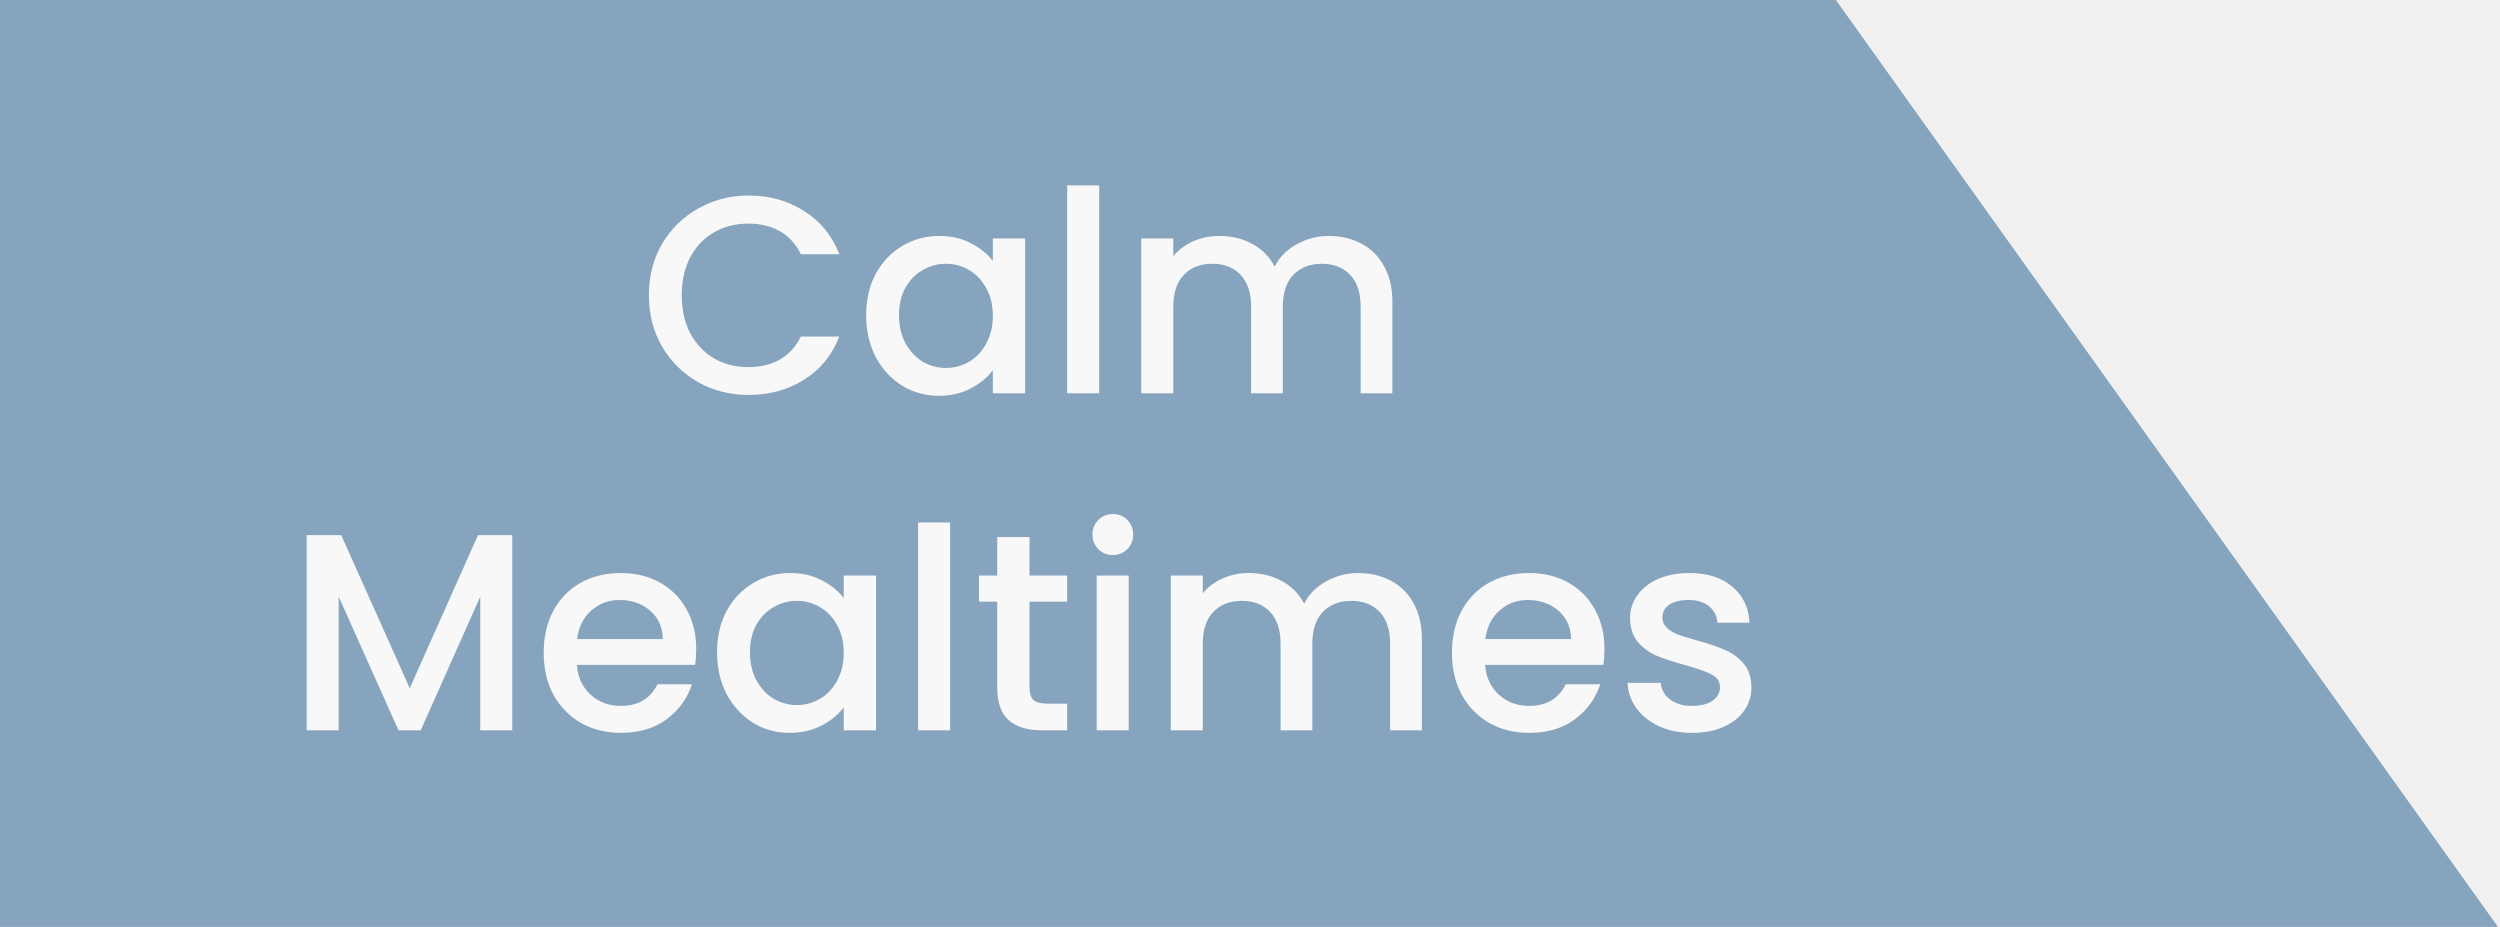
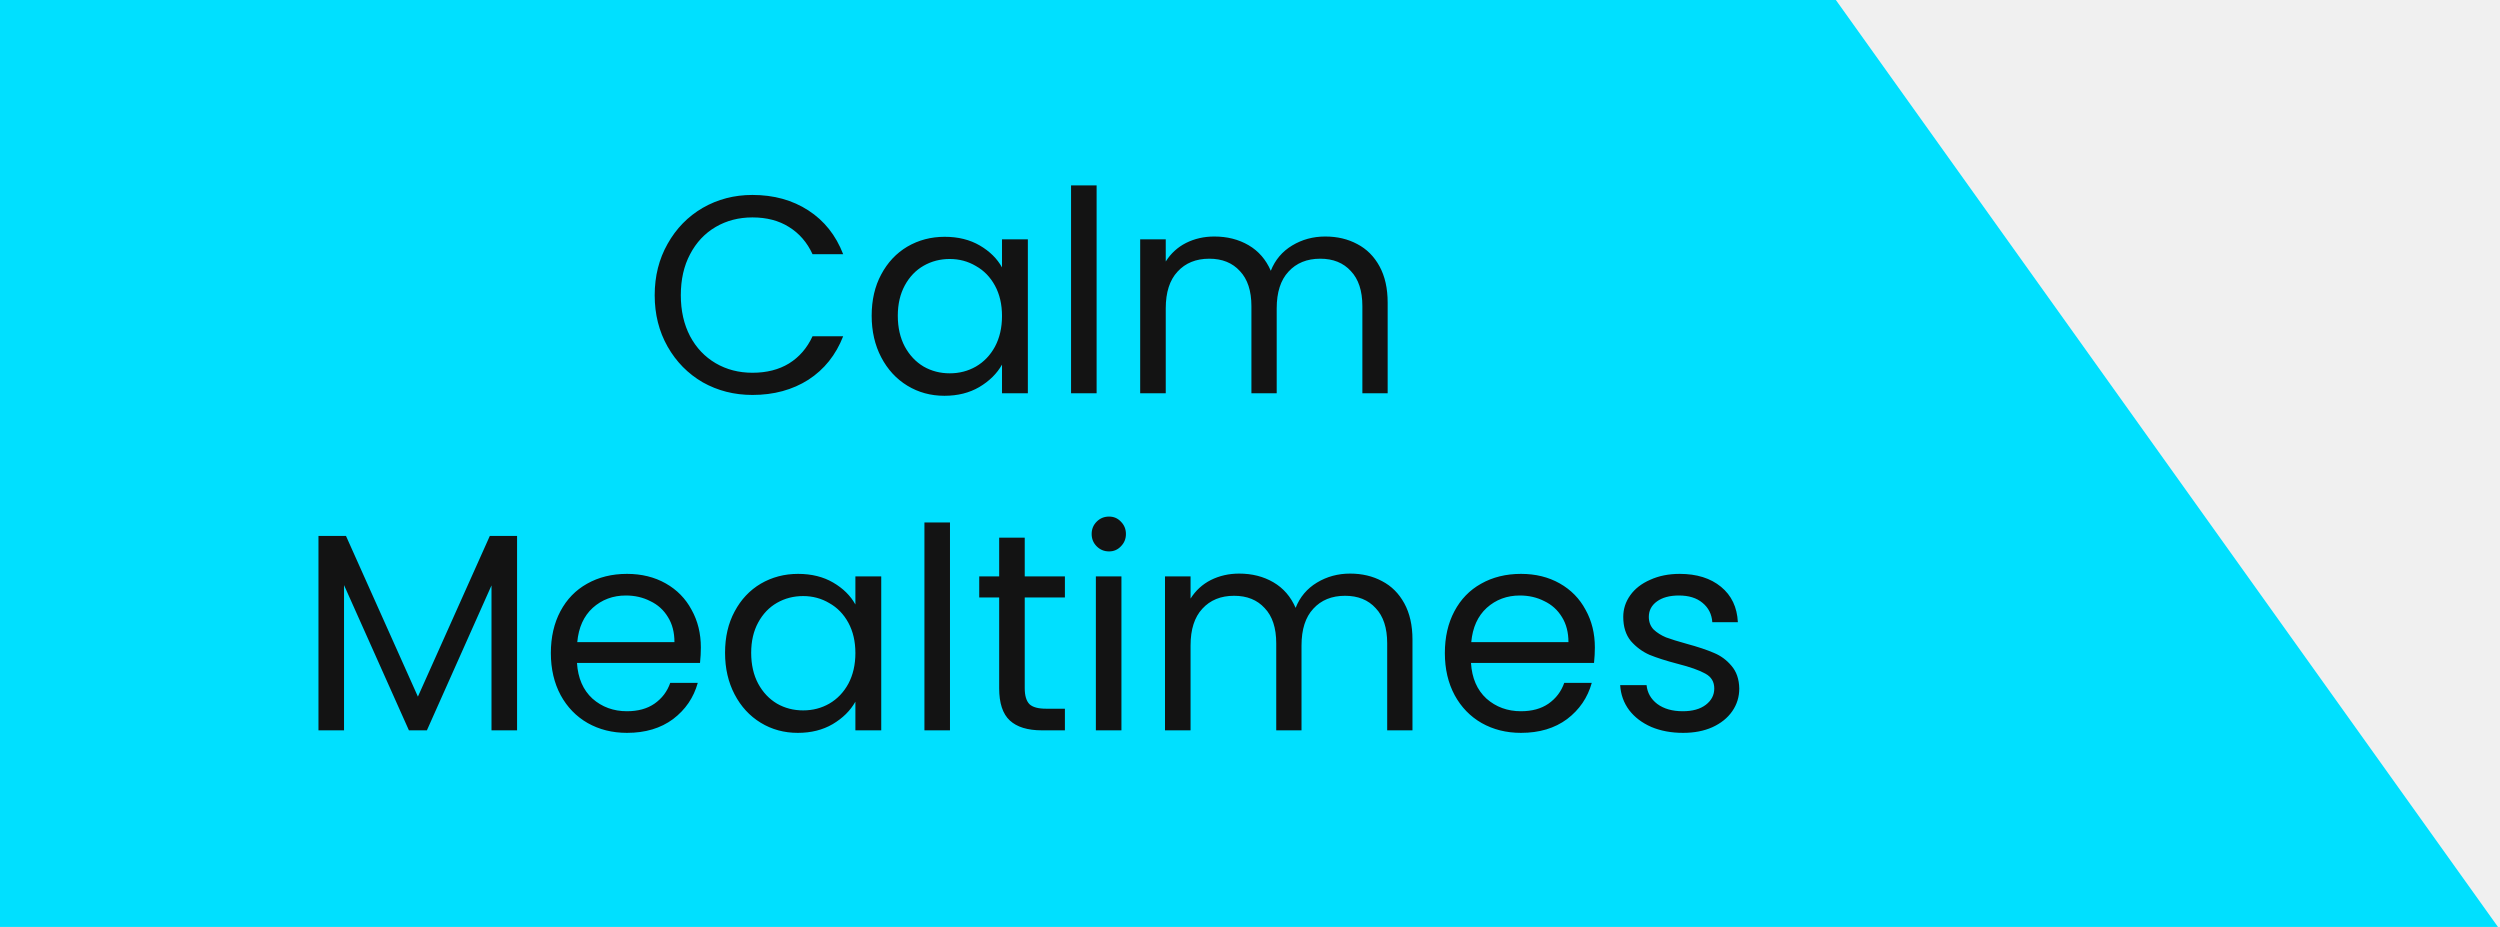
<svg xmlns="http://www.w3.org/2000/svg" width="178" height="66" viewBox="0 0 178 66" fill="none">
-   <g opacity="0.5">
-     <path fill-rule="evenodd" clip-rule="evenodd" d="M130.714 0L177.857 66H0V0H130.714Z" fill="#1C588A" />
-     <path d="M46.201 21.02C46.201 19.66 46.514 18.44 47.141 17.36C47.781 16.28 48.641 15.44 49.721 14.84C50.814 14.227 52.008 13.92 53.301 13.92C54.781 13.92 56.094 14.287 57.241 15.02C58.401 15.74 59.241 16.767 59.761 18.1H57.021C56.661 17.367 56.161 16.82 55.521 16.46C54.881 16.1 54.141 15.92 53.301 15.92C52.381 15.92 51.561 16.127 50.841 16.54C50.121 16.953 49.554 17.547 49.141 18.32C48.741 19.093 48.541 19.993 48.541 21.02C48.541 22.047 48.741 22.947 49.141 23.72C49.554 24.493 50.121 25.093 50.841 25.52C51.561 25.933 52.381 26.14 53.301 26.14C54.141 26.14 54.881 25.96 55.521 25.6C56.161 25.24 56.661 24.693 57.021 23.96H59.761C59.241 25.293 58.401 26.32 57.241 27.04C56.094 27.76 54.781 28.12 53.301 28.12C51.994 28.12 50.801 27.82 49.721 27.22C48.641 26.607 47.781 25.76 47.141 24.68C46.514 23.6 46.201 22.38 46.201 21.02ZM61.67 22.44C61.67 21.333 61.896 20.353 62.35 19.5C62.816 18.647 63.443 17.987 64.23 17.52C65.03 17.04 65.91 16.8 66.87 16.8C67.736 16.8 68.49 16.973 69.13 17.32C69.783 17.653 70.303 18.073 70.69 18.58V16.98H72.99V28H70.69V26.36C70.303 26.88 69.776 27.313 69.11 27.66C68.443 28.007 67.683 28.18 66.83 28.18C65.883 28.18 65.016 27.94 64.23 27.46C63.443 26.967 62.816 26.287 62.35 25.42C61.896 24.54 61.67 23.547 61.67 22.44ZM70.69 22.48C70.69 21.72 70.53 21.06 70.21 20.5C69.903 19.94 69.496 19.513 68.99 19.22C68.483 18.927 67.936 18.78 67.35 18.78C66.763 18.78 66.216 18.927 65.71 19.22C65.203 19.5 64.79 19.92 64.47 20.48C64.163 21.027 64.01 21.68 64.01 22.44C64.01 23.2 64.163 23.867 64.47 24.44C64.79 25.013 65.203 25.453 65.71 25.76C66.23 26.053 66.776 26.2 67.35 26.2C67.936 26.2 68.483 26.053 68.99 25.76C69.496 25.467 69.903 25.04 70.21 24.48C70.53 23.907 70.69 23.24 70.69 22.48ZM78.264 13.2V28H75.984V13.2H78.264ZM94.598 16.8C95.465 16.8 96.238 16.98 96.918 17.34C97.611 17.7 98.151 18.233 98.538 18.94C98.938 19.647 99.138 20.5 99.138 21.5V28H96.878V21.84C96.878 20.853 96.631 20.1 96.138 19.58C95.644 19.047 94.971 18.78 94.118 18.78C93.264 18.78 92.585 19.047 92.078 19.58C91.585 20.1 91.338 20.853 91.338 21.84V28H89.078V21.84C89.078 20.853 88.831 20.1 88.338 19.58C87.844 19.047 87.171 18.78 86.318 18.78C85.465 18.78 84.784 19.047 84.278 19.58C83.784 20.1 83.538 20.853 83.538 21.84V28H81.258V16.98H83.538V18.24C83.911 17.787 84.385 17.433 84.958 17.18C85.531 16.927 86.144 16.8 86.798 16.8C87.678 16.8 88.465 16.987 89.158 17.36C89.851 17.733 90.385 18.273 90.758 18.98C91.091 18.313 91.611 17.787 92.318 17.4C93.025 17 93.784 16.8 94.598 16.8ZM36.474 38.1V52H34.194V42.48L29.954 52H28.374L24.114 42.48V52H21.834V38.1H24.294L29.174 49L34.034 38.1H36.474ZM49.571 46.22C49.571 46.633 49.544 47.007 49.491 47.34H41.071C41.137 48.22 41.464 48.927 42.051 49.46C42.637 49.993 43.357 50.26 44.211 50.26C45.437 50.26 46.304 49.747 46.811 48.72H49.271C48.937 49.733 48.331 50.567 47.451 51.22C46.584 51.86 45.504 52.18 44.211 52.18C43.157 52.18 42.211 51.947 41.371 51.48C40.544 51 39.891 50.333 39.411 49.48C38.944 48.613 38.711 47.613 38.711 46.48C38.711 45.347 38.937 44.353 39.391 43.5C39.857 42.633 40.504 41.967 41.331 41.5C42.171 41.033 43.131 40.8 44.211 40.8C45.251 40.8 46.177 41.027 46.991 41.48C47.804 41.933 48.437 42.573 48.891 43.4C49.344 44.213 49.571 45.153 49.571 46.22ZM47.191 45.5C47.177 44.66 46.877 43.987 46.291 43.48C45.704 42.973 44.977 42.72 44.111 42.72C43.324 42.72 42.651 42.973 42.091 43.48C41.531 43.973 41.197 44.647 41.091 45.5H47.191ZM51.054 46.44C51.054 45.333 51.281 44.353 51.734 43.5C52.201 42.647 52.828 41.987 53.614 41.52C54.414 41.04 55.294 40.8 56.255 40.8C57.121 40.8 57.874 40.973 58.514 41.32C59.168 41.653 59.688 42.073 60.075 42.58V40.98H62.374V52H60.075V50.36C59.688 50.88 59.161 51.313 58.495 51.66C57.828 52.007 57.068 52.18 56.215 52.18C55.268 52.18 54.401 51.94 53.614 51.46C52.828 50.967 52.201 50.287 51.734 49.42C51.281 48.54 51.054 47.547 51.054 46.44ZM60.075 46.48C60.075 45.72 59.914 45.06 59.594 44.5C59.288 43.94 58.881 43.513 58.374 43.22C57.868 42.927 57.321 42.78 56.734 42.78C56.148 42.78 55.601 42.927 55.094 43.22C54.588 43.5 54.175 43.92 53.855 44.48C53.548 45.027 53.395 45.68 53.395 46.44C53.395 47.2 53.548 47.867 53.855 48.44C54.175 49.013 54.588 49.453 55.094 49.76C55.614 50.053 56.161 50.2 56.734 50.2C57.321 50.2 57.868 50.053 58.374 49.76C58.881 49.467 59.288 49.04 59.594 48.48C59.914 47.907 60.075 47.24 60.075 46.48ZM67.649 37.2V52H65.369V37.2H67.649ZM73.303 42.84V48.94C73.303 49.353 73.396 49.653 73.583 49.84C73.783 50.013 74.116 50.1 74.583 50.1H75.983V52H74.183C73.156 52 72.369 51.76 71.823 51.28C71.276 50.8 71.003 50.02 71.003 48.94V42.84H69.703V40.98H71.003V38.24H73.303V40.98H75.983V42.84H73.303ZM79.244 39.52C78.831 39.52 78.484 39.38 78.204 39.1C77.924 38.82 77.784 38.473 77.784 38.06C77.784 37.647 77.924 37.3 78.204 37.02C78.484 36.74 78.831 36.6 79.244 36.6C79.644 36.6 79.984 36.74 80.264 37.02C80.544 37.3 80.684 37.647 80.684 38.06C80.684 38.473 80.544 38.82 80.264 39.1C79.984 39.38 79.644 39.52 79.244 39.52ZM80.364 40.98V52H78.084V40.98H80.364ZM96.697 40.8C97.564 40.8 98.337 40.98 99.017 41.34C99.711 41.7 100.251 42.233 100.637 42.94C101.037 43.647 101.237 44.5 101.237 45.5V52H98.977V45.84C98.977 44.853 98.731 44.1 98.237 43.58C97.744 43.047 97.071 42.78 96.217 42.78C95.364 42.78 94.684 43.047 94.177 43.58C93.684 44.1 93.437 44.853 93.437 45.84V52H91.177V45.84C91.177 44.853 90.931 44.1 90.437 43.58C89.944 43.047 89.271 42.78 88.417 42.78C87.564 42.78 86.884 43.047 86.377 43.58C85.884 44.1 85.637 44.853 85.637 45.84V52H83.357V40.98H85.637V42.24C86.011 41.787 86.484 41.433 87.057 41.18C87.631 40.927 88.244 40.8 88.897 40.8C89.777 40.8 90.564 40.987 91.257 41.36C91.951 41.733 92.484 42.273 92.857 42.98C93.191 42.313 93.711 41.787 94.417 41.4C95.124 41 95.884 40.8 96.697 40.8ZM114.239 46.22C114.239 46.633 114.212 47.007 114.159 47.34H105.739C105.805 48.22 106.132 48.927 106.719 49.46C107.305 49.993 108.025 50.26 108.879 50.26C110.105 50.26 110.972 49.747 111.479 48.72H113.939C113.605 49.733 112.999 50.567 112.119 51.22C111.252 51.86 110.172 52.18 108.879 52.18C107.825 52.18 106.879 51.947 106.039 51.48C105.212 51 104.559 50.333 104.079 49.48C103.612 48.613 103.379 47.613 103.379 46.48C103.379 45.347 103.605 44.353 104.059 43.5C104.525 42.633 105.172 41.967 105.999 41.5C106.839 41.033 107.799 40.8 108.879 40.8C109.919 40.8 110.845 41.027 111.659 41.48C112.472 41.933 113.105 42.573 113.559 43.4C114.012 44.213 114.239 45.153 114.239 46.22ZM111.859 45.5C111.845 44.66 111.545 43.987 110.959 43.48C110.372 42.973 109.645 42.72 108.779 42.72C107.992 42.72 107.319 42.973 106.759 43.48C106.199 43.973 105.865 44.647 105.759 45.5H111.859ZM120.482 52.18C119.616 52.18 118.836 52.027 118.142 51.72C117.462 51.4 116.922 50.973 116.522 50.44C116.122 49.893 115.909 49.287 115.882 48.62H118.242C118.282 49.087 118.502 49.48 118.902 49.8C119.316 50.107 119.829 50.26 120.442 50.26C121.082 50.26 121.576 50.14 121.922 49.9C122.282 49.647 122.462 49.327 122.462 48.94C122.462 48.527 122.262 48.22 121.862 48.02C121.476 47.82 120.856 47.6 120.002 47.36C119.176 47.133 118.502 46.913 117.982 46.7C117.462 46.487 117.009 46.16 116.622 45.72C116.249 45.28 116.062 44.7 116.062 43.98C116.062 43.393 116.236 42.86 116.582 42.38C116.929 41.887 117.422 41.5 118.062 41.22C118.716 40.94 119.462 40.8 120.302 40.8C121.556 40.8 122.562 41.12 123.322 41.76C124.096 42.387 124.509 43.247 124.562 44.34H122.282C122.242 43.847 122.042 43.453 121.682 43.16C121.322 42.867 120.836 42.72 120.222 42.72C119.622 42.72 119.162 42.833 118.842 43.06C118.522 43.287 118.362 43.587 118.362 43.96C118.362 44.253 118.469 44.5 118.682 44.7C118.896 44.9 119.156 45.06 119.462 45.18C119.769 45.287 120.222 45.427 120.822 45.6C121.622 45.813 122.276 46.033 122.782 46.26C123.302 46.473 123.749 46.793 124.122 47.22C124.496 47.647 124.689 48.213 124.702 48.92C124.702 49.547 124.529 50.107 124.182 50.6C123.836 51.093 123.342 51.48 122.702 51.76C122.076 52.04 121.336 52.18 120.482 52.18Z" fill="white" />
-   </g>
+   <path fill-rule="evenodd" clip-rule="evenodd" d="M130.714 0L177.857 66H0V0H130.714Z" fill="#00E0FF" />
+   <path d="M46.614 21.02C46.614 19.66 46.921 18.44 47.534 17.36C48.147 16.267 48.981 15.413 50.034 14.8C51.101 14.187 52.281 13.88 53.574 13.88C55.094 13.88 56.421 14.247 57.554 14.98C58.687 15.713 59.514 16.753 60.034 18.1H57.854C57.467 17.26 56.907 16.613 56.174 16.16C55.454 15.707 54.587 15.48 53.574 15.48C52.601 15.48 51.727 15.707 50.954 16.16C50.181 16.613 49.574 17.26 49.134 18.1C48.694 18.927 48.474 19.9 48.474 21.02C48.474 22.127 48.694 23.1 49.134 23.94C49.574 24.767 50.181 25.407 50.954 25.86C51.727 26.313 52.601 26.54 53.574 26.54C54.587 26.54 55.454 26.32 56.174 25.88C56.907 25.427 57.467 24.78 57.854 23.94H60.034C59.514 25.273 58.687 26.307 57.554 27.04C56.421 27.76 55.094 28.12 53.574 28.12C52.281 28.12 51.101 27.82 50.034 27.22C48.981 26.607 48.147 25.76 47.534 24.68C46.921 23.6 46.614 22.38 46.614 21.02ZM62.063 22.48C62.063 21.36 62.29 20.38 62.743 19.54C63.197 18.687 63.816 18.027 64.603 17.56C65.403 17.093 66.29 16.86 67.263 16.86C68.223 16.86 69.056 17.067 69.763 17.48C70.47 17.893 70.996 18.413 71.343 19.04V17.04H73.183V28H71.343V25.96C70.983 26.6 70.443 27.133 69.723 27.56C69.016 27.973 68.19 28.18 67.243 28.18C66.27 28.18 65.39 27.94 64.603 27.46C63.816 26.98 63.197 26.307 62.743 25.44C62.29 24.573 62.063 23.587 62.063 22.48ZM71.343 22.5C71.343 21.673 71.177 20.953 70.843 20.34C70.51 19.727 70.056 19.26 69.483 18.94C68.923 18.607 68.303 18.44 67.623 18.44C66.943 18.44 66.323 18.6 65.763 18.92C65.203 19.24 64.757 19.707 64.423 20.32C64.09 20.933 63.923 21.653 63.923 22.48C63.923 23.32 64.09 24.053 64.423 24.68C64.757 25.293 65.203 25.767 65.763 26.1C66.323 26.42 66.943 26.58 67.623 26.58C68.303 26.58 68.923 26.42 69.483 26.1C70.056 25.767 70.51 25.293 70.843 24.68C71.177 24.053 71.343 23.327 71.343 22.5ZM78.079 13.2V28H76.259V13.2H78.079ZM94.361 16.84C95.214 16.84 95.974 17.02 96.641 17.38C97.307 17.727 97.834 18.253 98.221 18.96C98.607 19.667 98.801 20.527 98.801 21.54V28H97.001V21.8C97.001 20.707 96.727 19.873 96.181 19.3C95.647 18.713 94.921 18.42 94.001 18.42C93.054 18.42 92.301 18.727 91.741 19.34C91.181 19.94 90.901 20.813 90.901 21.96V28H89.101V21.8C89.101 20.707 88.827 19.873 88.281 19.3C87.747 18.713 87.021 18.42 86.101 18.42C85.154 18.42 84.401 18.727 83.841 19.34C83.281 19.94 83.001 20.813 83.001 21.96V28H81.181V17.04H83.001V18.62C83.361 18.047 83.841 17.607 84.441 17.3C85.054 16.993 85.727 16.84 86.461 16.84C87.381 16.84 88.194 17.047 88.901 17.46C89.607 17.873 90.134 18.48 90.481 19.28C90.787 18.507 91.294 17.907 92.001 17.48C92.707 17.053 93.494 16.84 94.361 16.84ZM36.815 38.16V52H34.995V41.68L30.395 52H29.115L24.495 41.66V52H22.675V38.16H24.635L29.755 49.6L34.875 38.16H36.815ZM49.901 46.1C49.901 46.447 49.881 46.813 49.841 47.2H41.081C41.148 48.28 41.515 49.127 42.181 49.74C42.861 50.34 43.681 50.64 44.641 50.64C45.428 50.64 46.081 50.46 46.601 50.1C47.135 49.727 47.508 49.233 47.721 48.62H49.681C49.388 49.673 48.801 50.533 47.921 51.2C47.041 51.853 45.948 52.18 44.641 52.18C43.601 52.18 42.668 51.947 41.841 51.48C41.028 51.013 40.388 50.353 39.921 49.5C39.455 48.633 39.221 47.633 39.221 46.5C39.221 45.367 39.448 44.373 39.901 43.52C40.355 42.667 40.988 42.013 41.801 41.56C42.628 41.093 43.575 40.86 44.641 40.86C45.681 40.86 46.601 41.087 47.401 41.54C48.201 41.993 48.815 42.62 49.241 43.42C49.681 44.207 49.901 45.1 49.901 46.1ZM48.021 45.72C48.021 45.027 47.868 44.433 47.561 43.94C47.255 43.433 46.835 43.053 46.301 42.8C45.781 42.533 45.201 42.4 44.561 42.4C43.641 42.4 42.855 42.693 42.201 43.28C41.561 43.867 41.195 44.68 41.101 45.72H48.021ZM51.624 46.48C51.624 45.36 51.85 44.38 52.304 43.54C52.757 42.687 53.377 42.027 54.164 41.56C54.964 41.093 55.85 40.86 56.824 40.86C57.784 40.86 58.617 41.067 59.324 41.48C60.03 41.893 60.557 42.413 60.904 43.04V41.04H62.744V52H60.904V49.96C60.544 50.6 60.004 51.133 59.284 51.56C58.577 51.973 57.75 52.18 56.804 52.18C55.83 52.18 54.95 51.94 54.164 51.46C53.377 50.98 52.757 50.307 52.304 49.44C51.85 48.573 51.624 47.587 51.624 46.48ZM60.904 46.5C60.904 45.673 60.737 44.953 60.404 44.34C60.07 43.727 59.617 43.26 59.044 42.94C58.484 42.607 57.864 42.44 57.184 42.44C56.504 42.44 55.884 42.6 55.324 42.92C54.764 43.24 54.317 43.707 53.984 44.32C53.65 44.933 53.484 45.653 53.484 46.48C53.484 47.32 53.65 48.053 53.984 48.68C54.317 49.293 54.764 49.767 55.324 50.1C55.884 50.42 56.504 50.58 57.184 50.58C57.864 50.58 58.484 50.42 59.044 50.1C59.617 49.767 60.07 49.293 60.404 48.68C60.737 48.053 60.904 47.327 60.904 46.5ZM67.639 37.2V52H65.819V37.2H67.639ZM72.961 42.54V49C72.961 49.533 73.075 49.913 73.301 50.14C73.528 50.353 73.921 50.46 74.481 50.46H75.821V52H74.181C73.168 52 72.408 51.767 71.901 51.3C71.394 50.833 71.141 50.067 71.141 49V42.54H69.721V41.04H71.141V38.28H72.961V41.04H75.821V42.54H72.961ZM78.966 39.26C78.62 39.26 78.326 39.14 78.086 38.9C77.846 38.66 77.726 38.367 77.726 38.02C77.726 37.673 77.846 37.38 78.086 37.14C78.326 36.9 78.62 36.78 78.966 36.78C79.3 36.78 79.58 36.9 79.806 37.14C80.046 37.38 80.166 37.673 80.166 38.02C80.166 38.367 80.046 38.66 79.806 38.9C79.58 39.14 79.3 39.26 78.966 39.26ZM79.846 41.04V52H78.026V41.04H79.846ZM96.128 40.84C96.981 40.84 97.742 41.02 98.408 41.38C99.075 41.727 99.602 42.253 99.988 42.96C100.375 43.667 100.568 44.527 100.568 45.54V52H98.768V45.8C98.768 44.707 98.495 43.873 97.948 43.3C97.415 42.713 96.688 42.42 95.768 42.42C94.822 42.42 94.068 42.727 93.508 43.34C92.948 43.94 92.668 44.813 92.668 45.96V52H90.868V45.8C90.868 44.707 90.595 43.873 90.048 43.3C89.515 42.713 88.788 42.42 87.868 42.42C86.921 42.42 86.168 42.727 85.608 43.34C85.048 43.94 84.768 44.813 84.768 45.96V52H82.948V41.04H84.768V42.62C85.128 42.047 85.608 41.607 86.208 41.3C86.822 40.993 87.495 40.84 88.228 40.84C89.148 40.84 89.962 41.047 90.668 41.46C91.375 41.873 91.901 42.48 92.248 43.28C92.555 42.507 93.061 41.907 93.768 41.48C94.475 41.053 95.261 40.84 96.128 40.84ZM113.554 46.1C113.554 46.447 113.534 46.813 113.494 47.2H104.734C104.8 48.28 105.167 49.127 105.834 49.74C106.514 50.34 107.334 50.64 108.294 50.64C109.08 50.64 109.734 50.46 110.254 50.1C110.787 49.727 111.16 49.233 111.374 48.62H113.334C113.04 49.673 112.454 50.533 111.574 51.2C110.694 51.853 109.6 52.18 108.294 52.18C107.254 52.18 106.32 51.947 105.494 51.48C104.68 51.013 104.04 50.353 103.574 49.5C103.107 48.633 102.874 47.633 102.874 46.5C102.874 45.367 103.1 44.373 103.554 43.52C104.007 42.667 104.64 42.013 105.454 41.56C106.28 41.093 107.227 40.86 108.294 40.86C109.334 40.86 110.254 41.087 111.054 41.54C111.854 41.993 112.467 42.62 112.894 43.42C113.334 44.207 113.554 45.1 113.554 46.1ZM111.674 45.72C111.674 45.027 111.52 44.433 111.214 43.94C110.907 43.433 110.487 43.053 109.954 42.8C109.434 42.533 108.854 42.4 108.214 42.4C107.294 42.4 106.507 42.693 105.854 43.28C105.214 43.867 104.847 44.68 104.754 45.72H111.674ZM119.836 52.18C118.996 52.18 118.243 52.04 117.576 51.76C116.909 51.467 116.383 51.067 115.996 50.56C115.609 50.04 115.396 49.447 115.356 48.78H117.236C117.289 49.327 117.543 49.773 117.996 50.12C118.463 50.467 119.069 50.64 119.816 50.64C120.509 50.64 121.056 50.487 121.456 50.18C121.856 49.873 122.056 49.487 122.056 49.02C122.056 48.54 121.843 48.187 121.416 47.96C120.989 47.72 120.329 47.487 119.436 47.26C118.623 47.047 117.956 46.833 117.436 46.62C116.929 46.393 116.489 46.067 116.116 45.64C115.756 45.2 115.576 44.627 115.576 43.92C115.576 43.36 115.743 42.847 116.076 42.38C116.409 41.913 116.883 41.547 117.496 41.28C118.109 41 118.809 40.86 119.596 40.86C120.809 40.86 121.789 41.167 122.536 41.78C123.283 42.393 123.683 43.233 123.736 44.3H121.916C121.876 43.727 121.643 43.267 121.216 42.92C120.803 42.573 120.243 42.4 119.536 42.4C118.883 42.4 118.363 42.54 117.976 42.82C117.589 43.1 117.396 43.467 117.396 43.92C117.396 44.28 117.509 44.58 117.736 44.82C117.976 45.047 118.269 45.233 118.616 45.38C118.976 45.513 119.469 45.667 120.096 45.84C120.883 46.053 121.523 46.267 122.016 46.48C122.509 46.68 122.929 46.987 123.276 47.4C123.636 47.813 123.823 48.353 123.836 49.02C123.836 49.62 123.669 50.16 123.336 50.64C123.003 51.12 122.529 51.5 121.916 51.78C121.316 52.047 120.623 52.18 119.836 52.18Z" fill="#131313" />
</svg>
